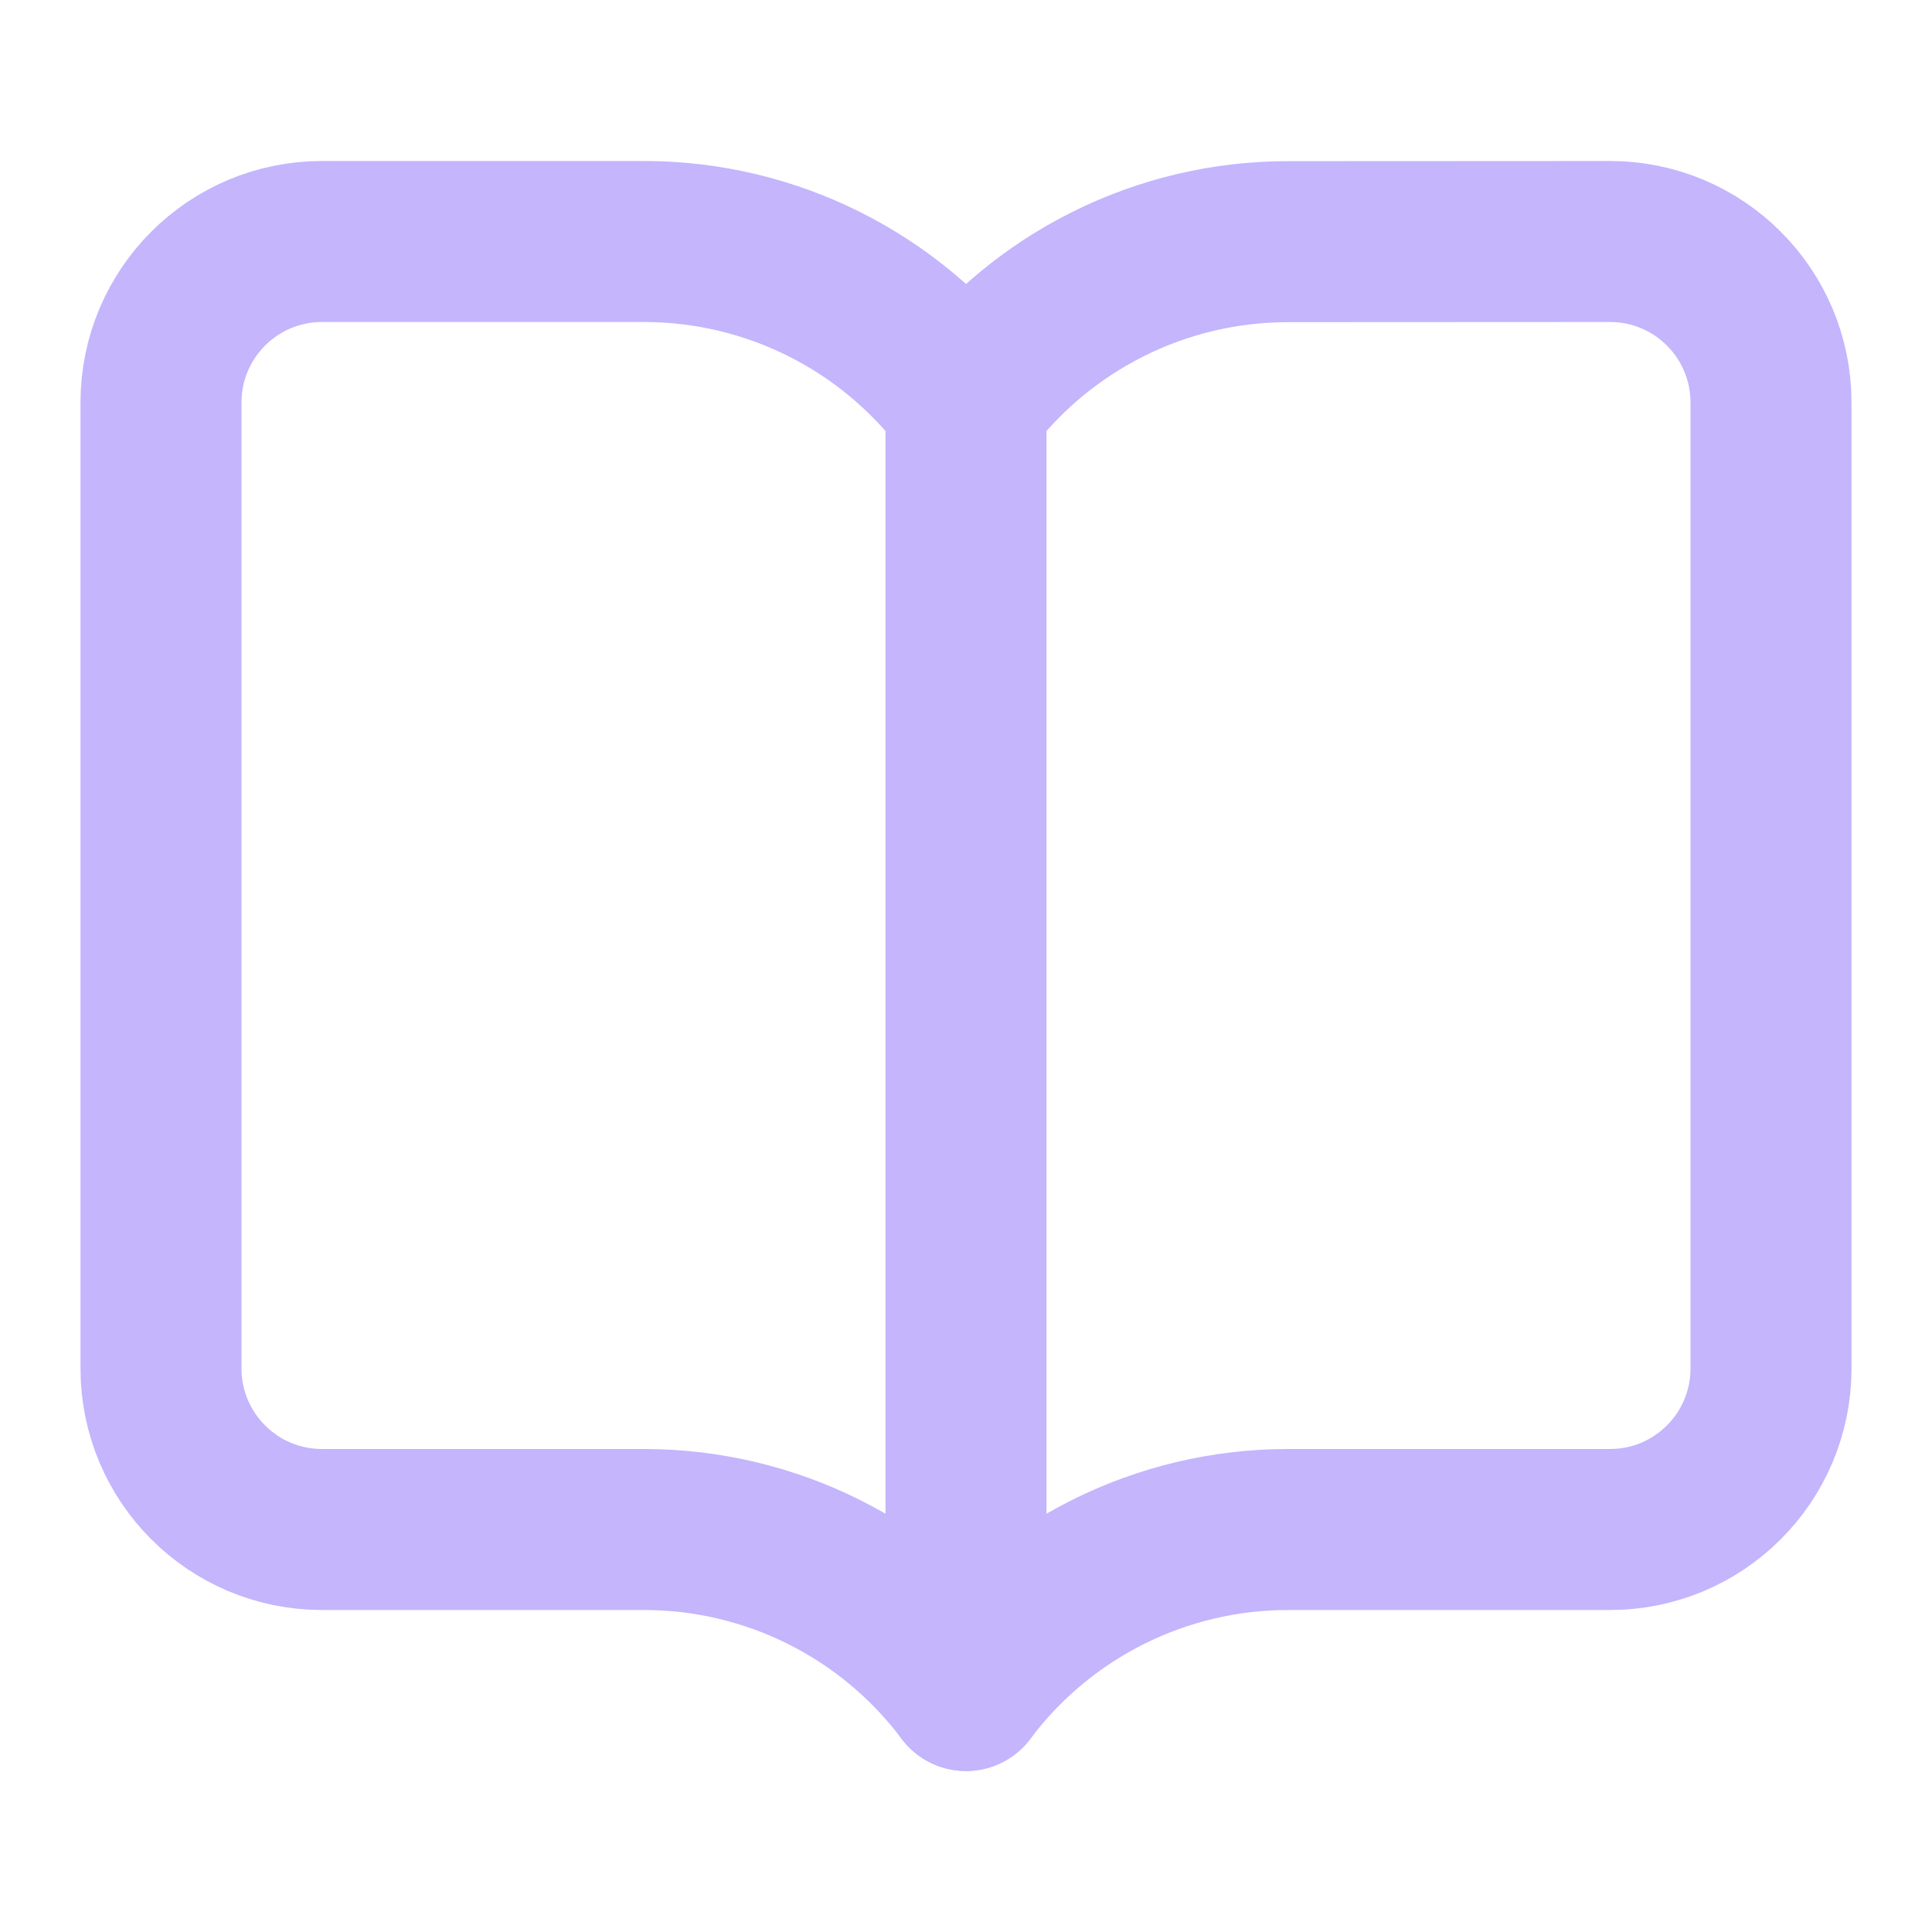
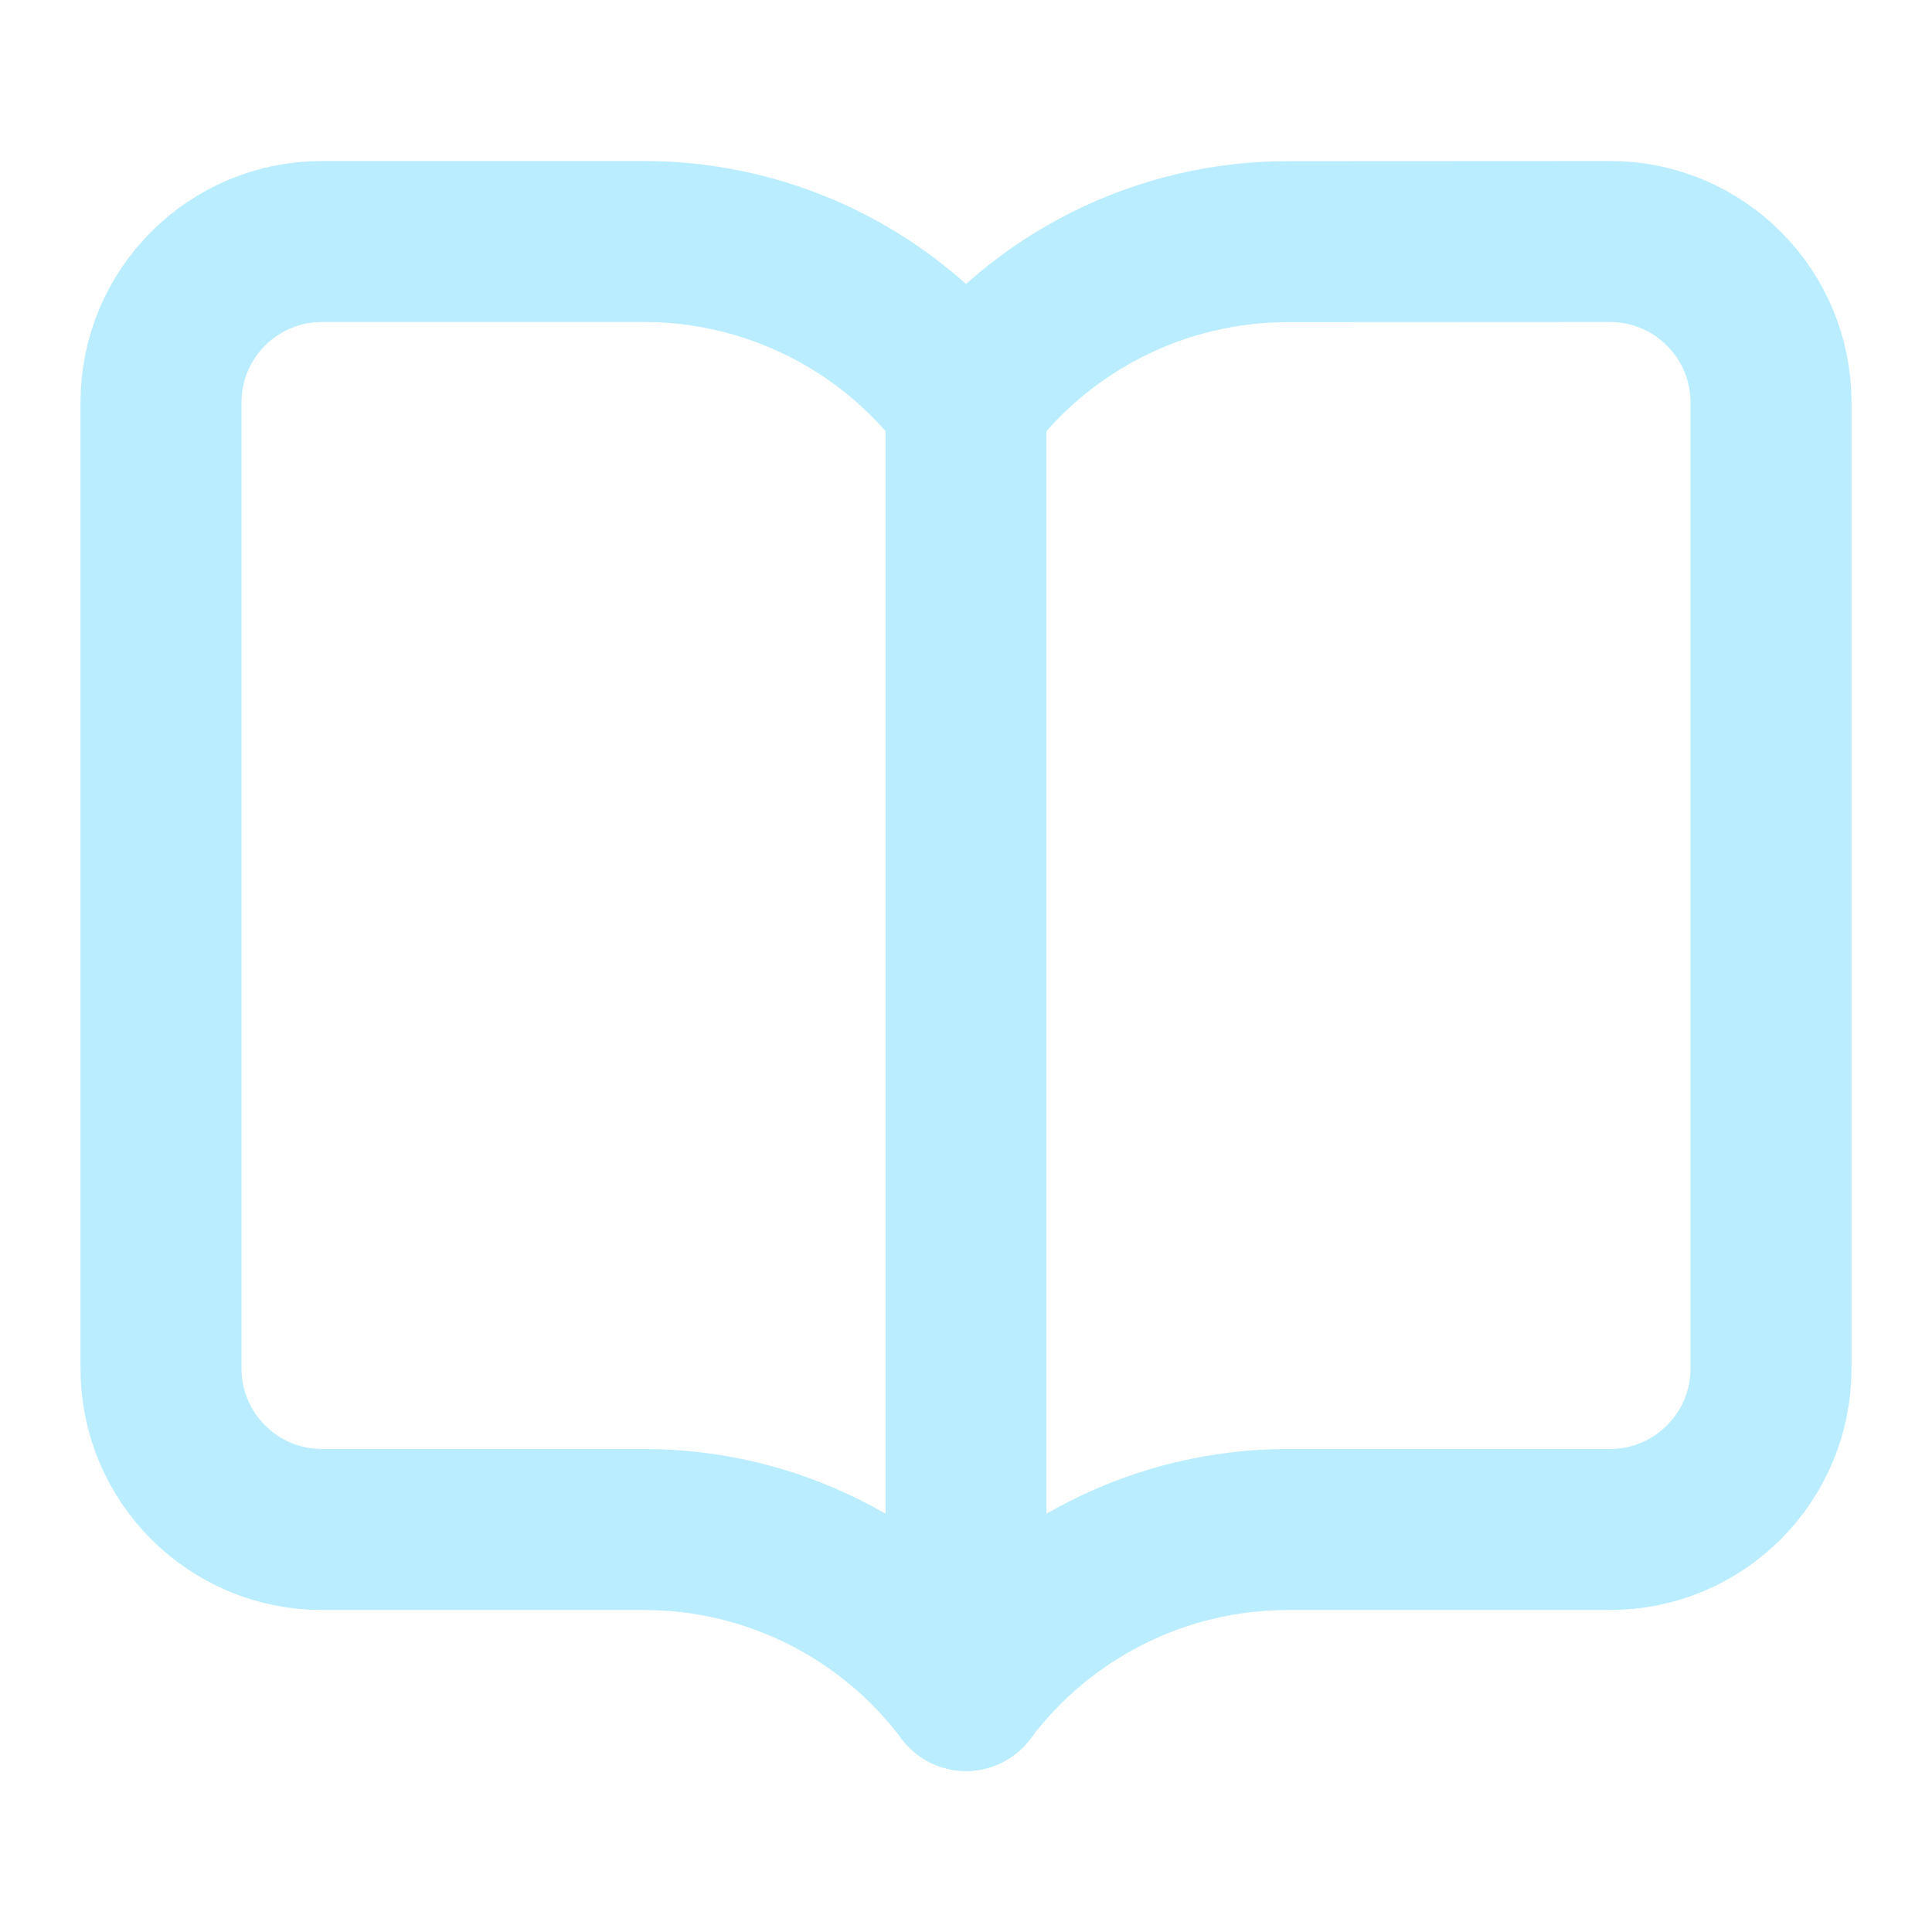
- <svg xmlns="http://www.w3.org/2000/svg" width="24" height="24" viewBox="0 0 24 24" fill="none" stroke="#C4B5FD" stroke-width="2" stroke-linecap="round" stroke-linejoin="round" class="lucide lucide-book-open preview-icon">
+ <svg xmlns="http://www.w3.org/2000/svg" width="24" height="24" viewBox="0 0 24 24" fill="none" stroke="#B9EDFF" stroke-width="2" stroke-linecap="round" stroke-linejoin="round" class="lucide lucide-book-open preview-icon">
  <path d="M12 5v16" />
  <path d="M20.001 19A2 2 0 0022 17V5a2 2 0 00-1.999-2L16 3.002A5 5 0 0012 5a5 5 0 00-4-2H4a2 2 0 00-2 2v12a2 2 0 001.999 2H8a5 5 0 014 2 5 5 0 014-2z" />
</svg>
